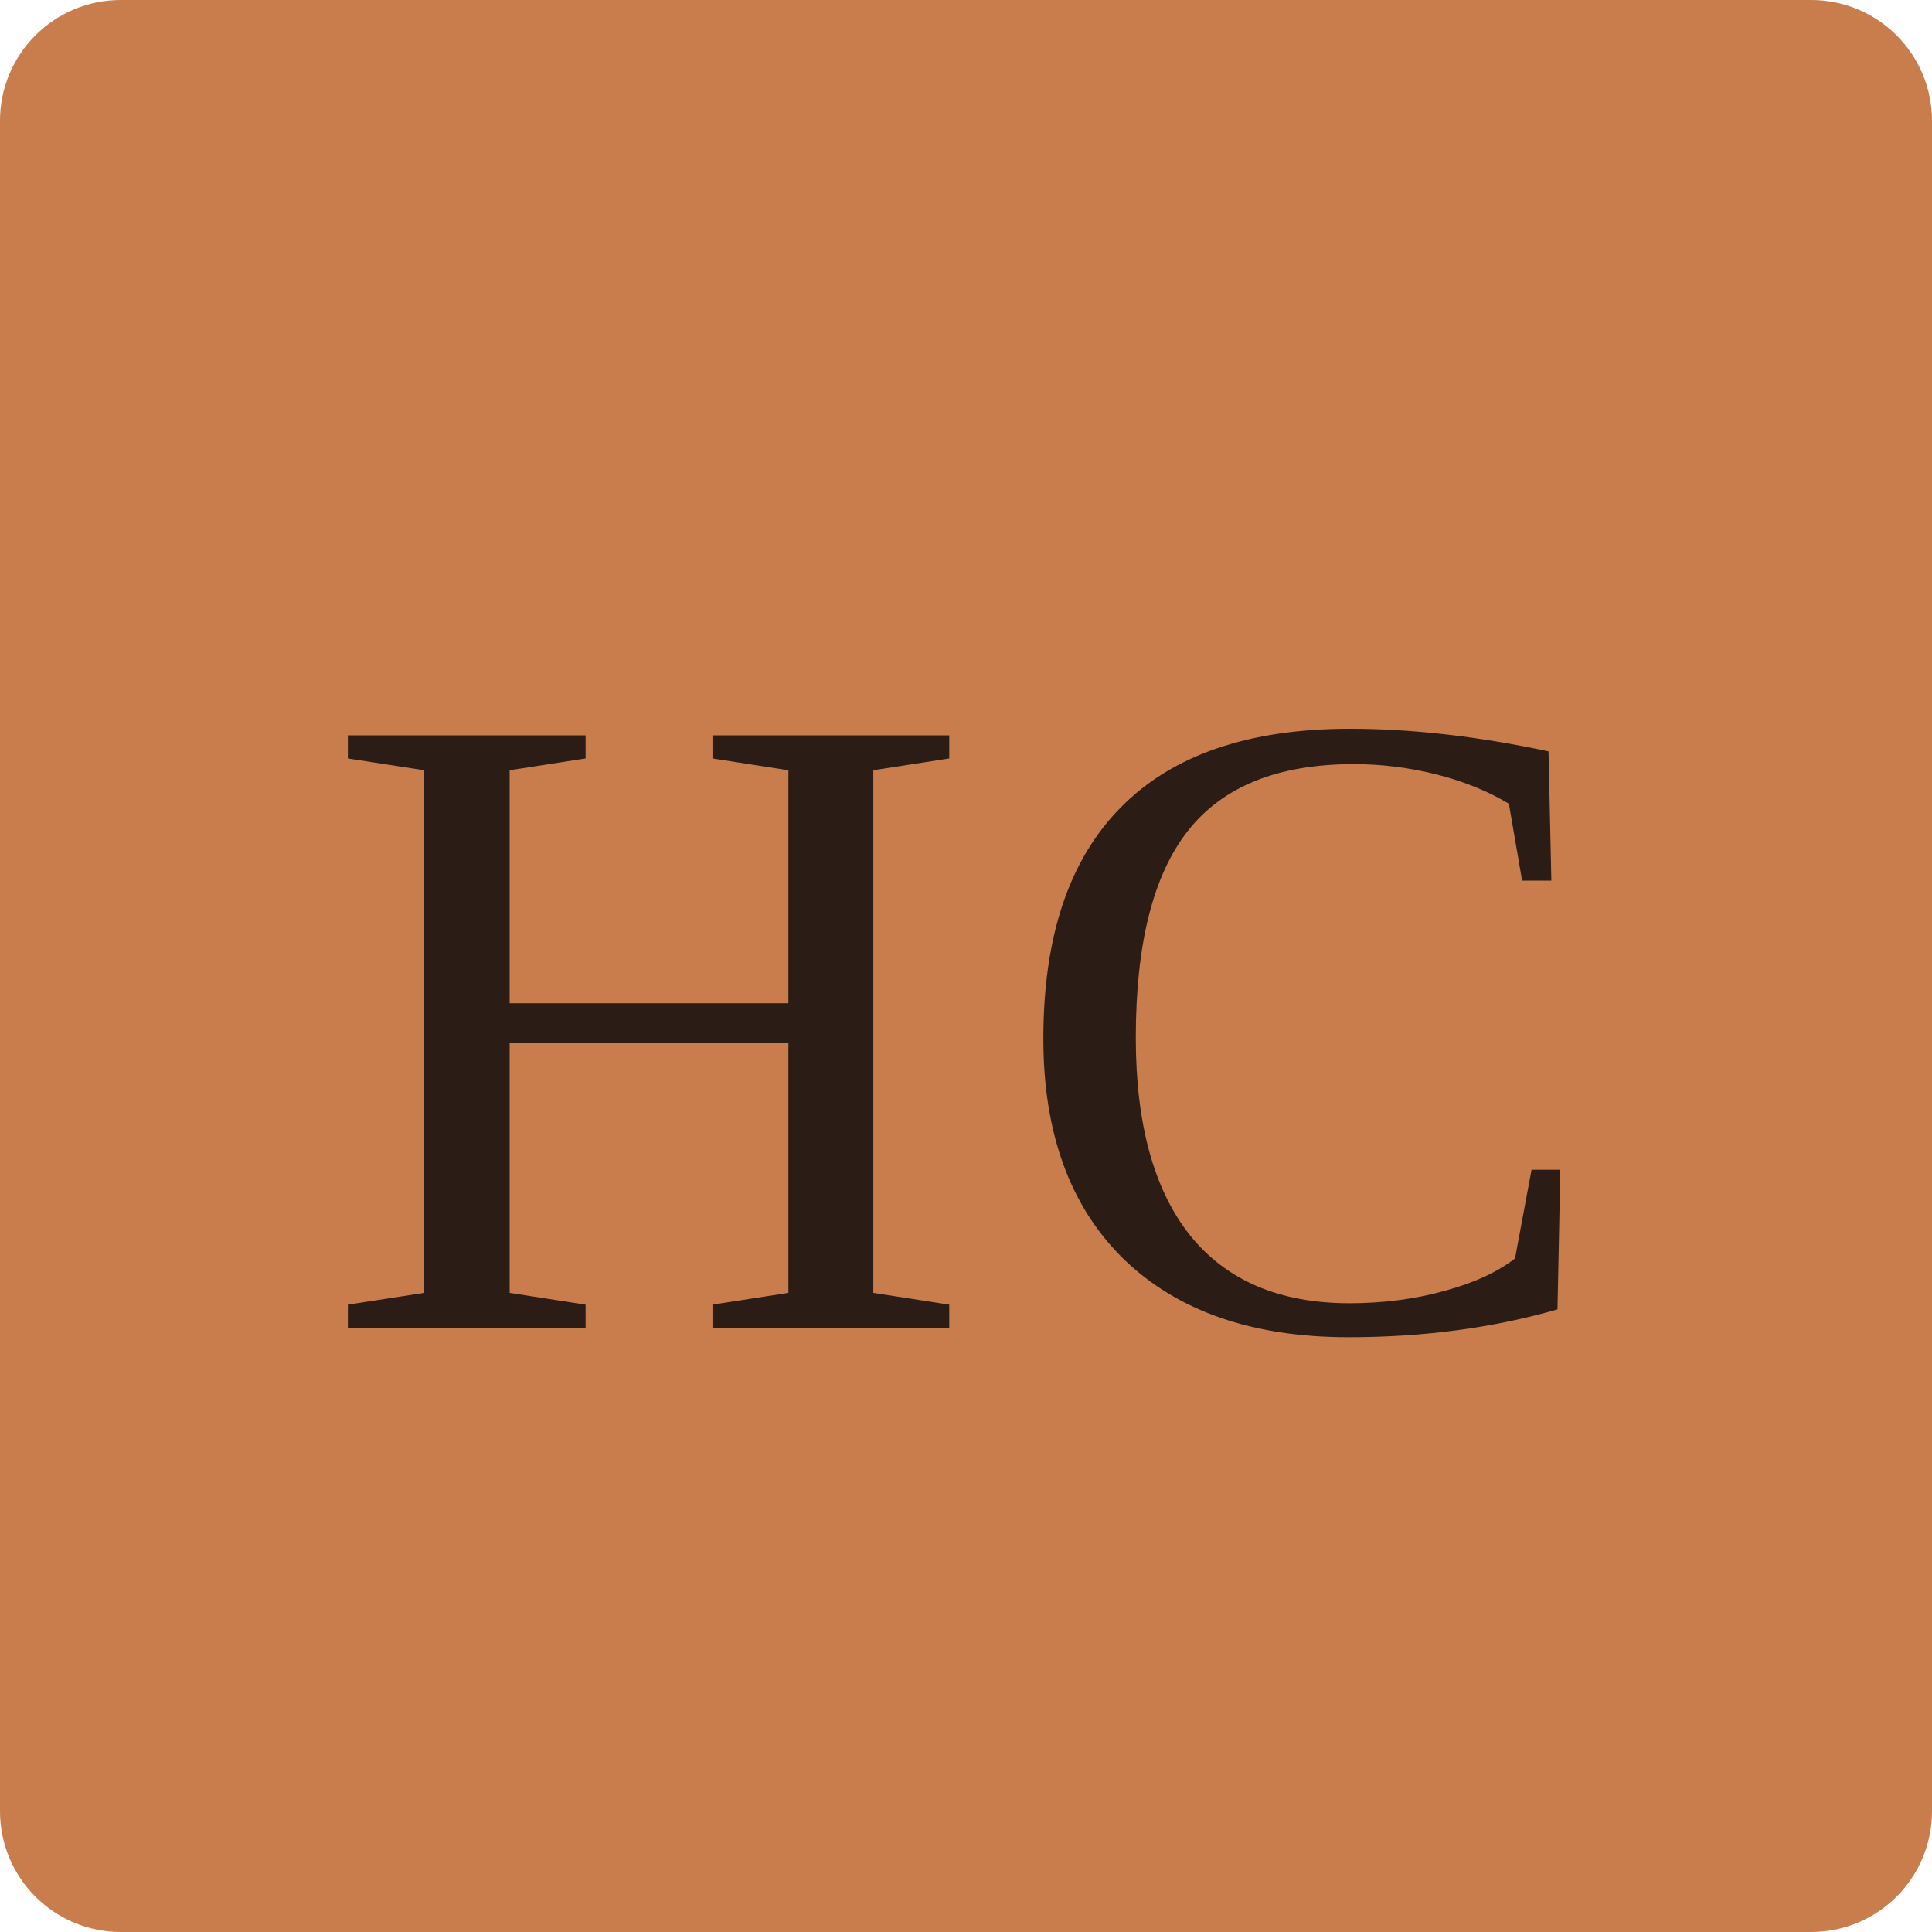
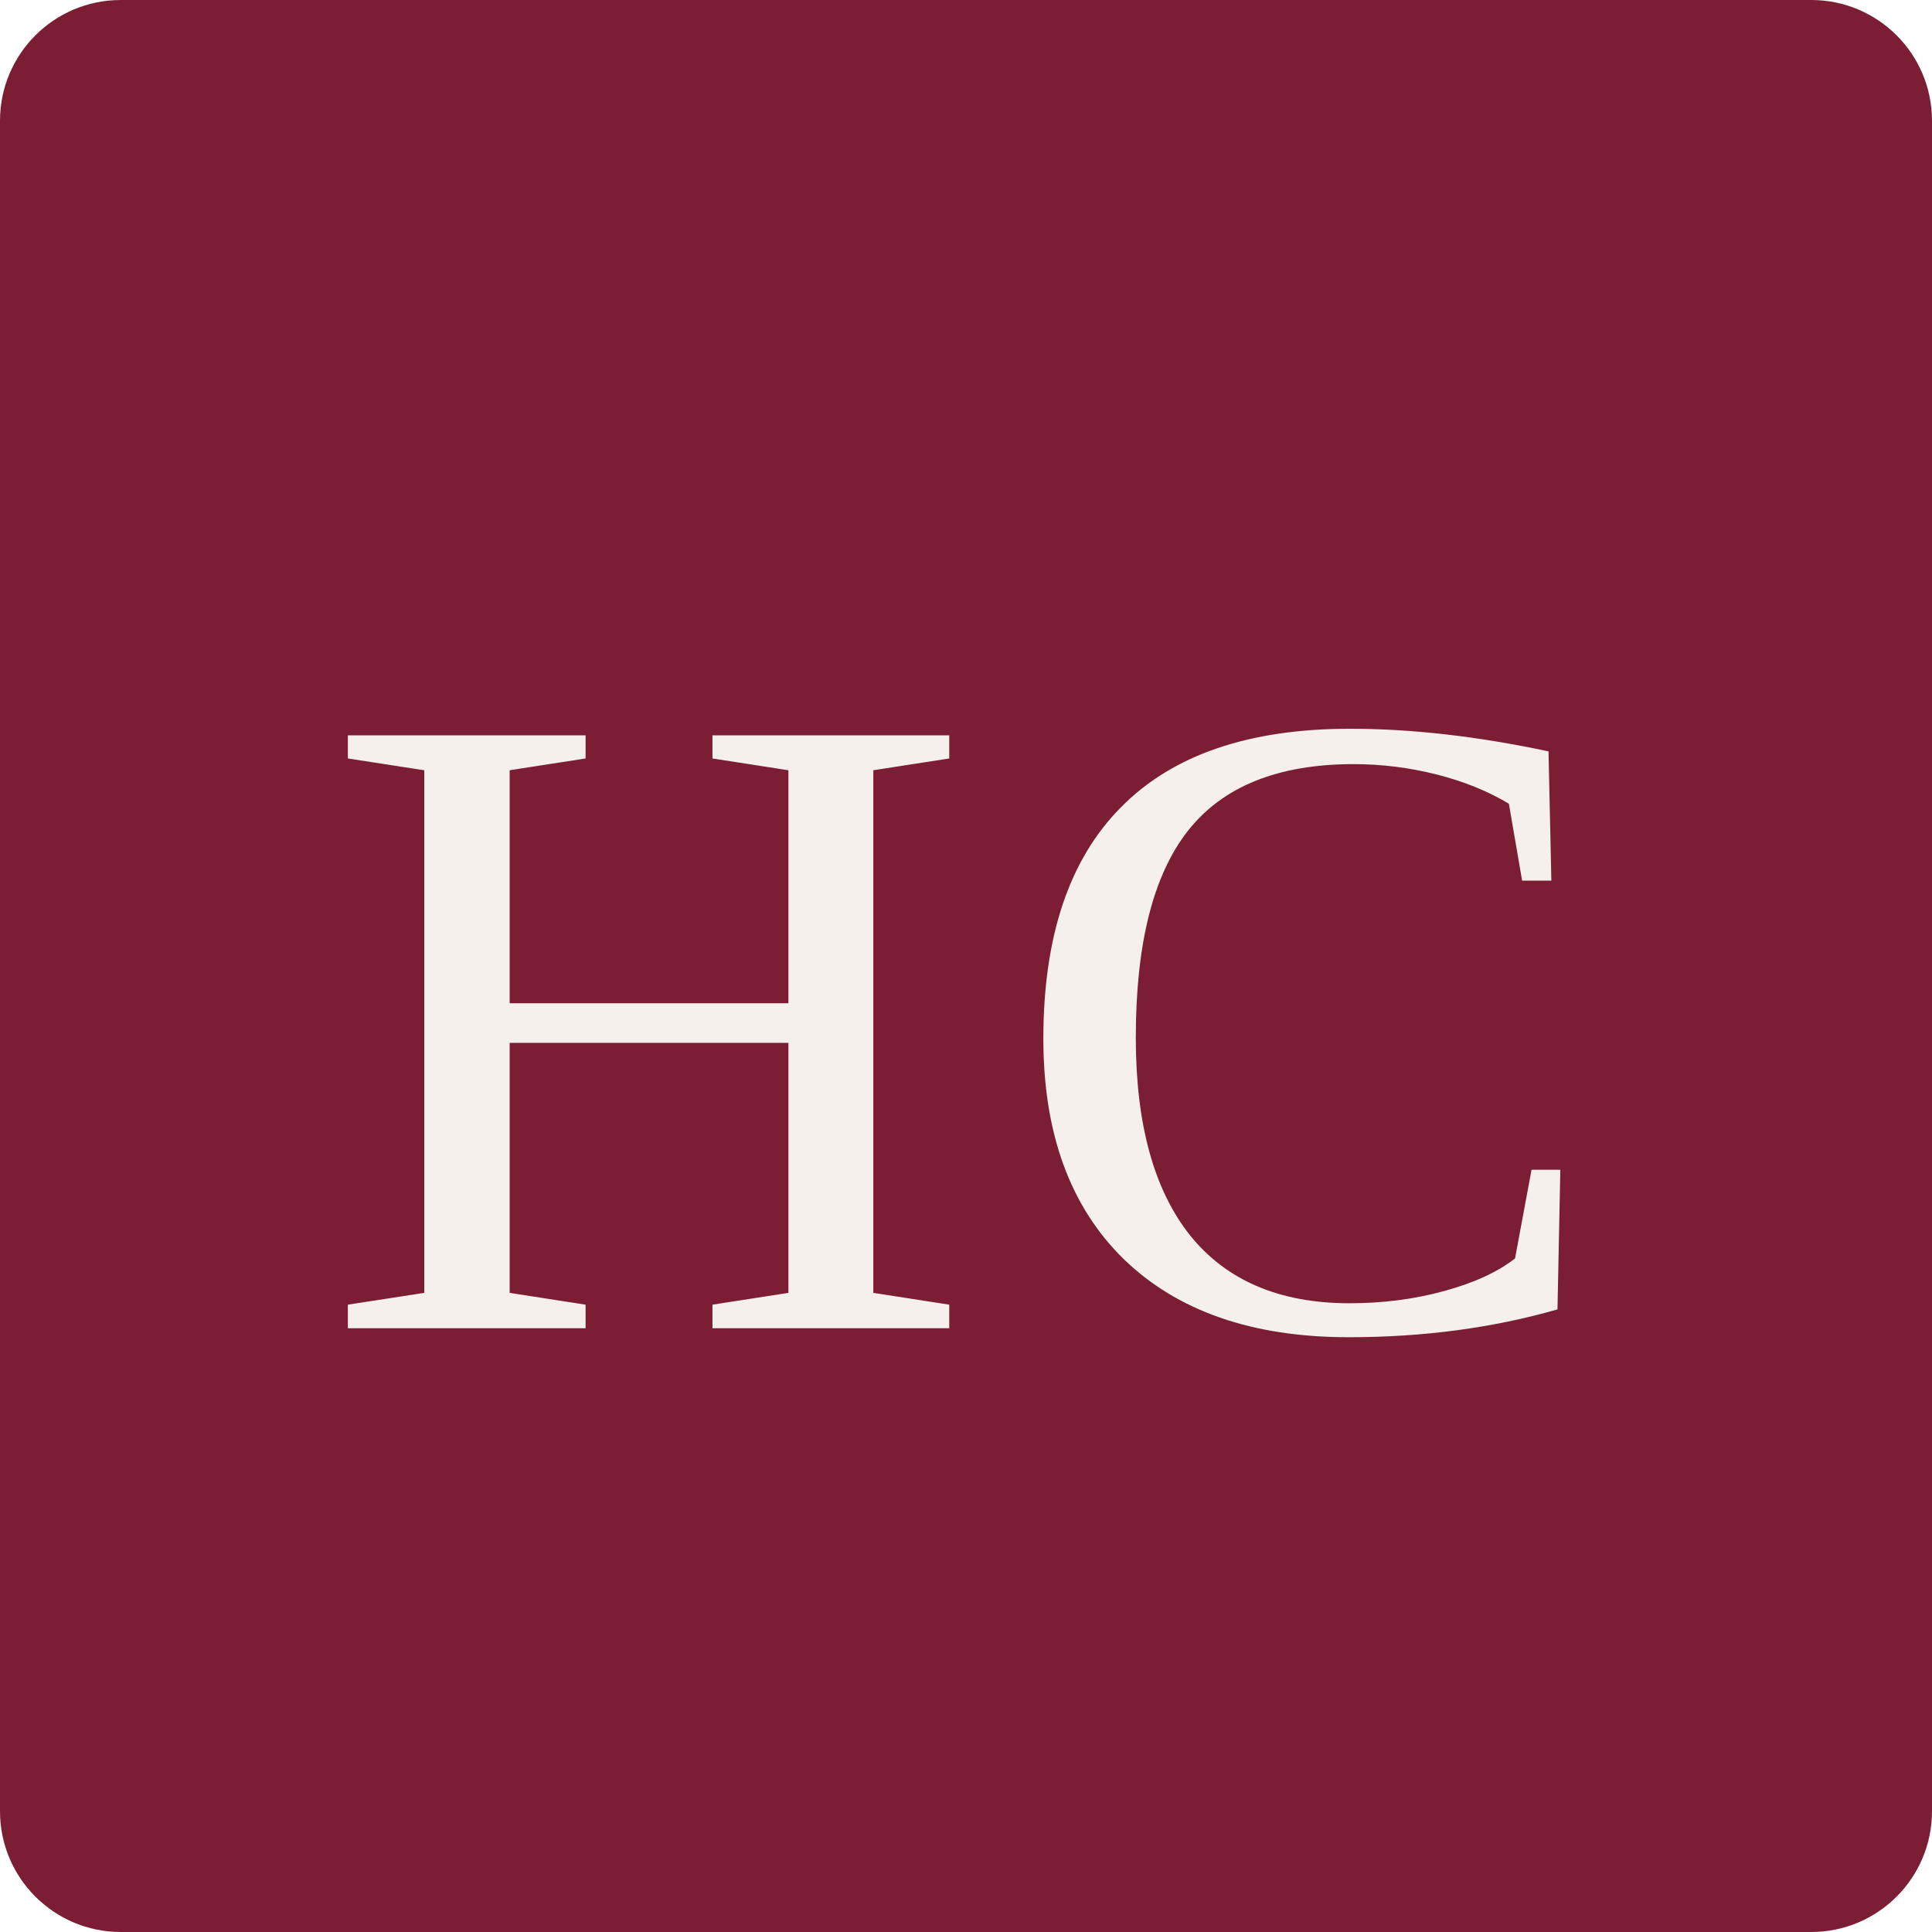
<svg xmlns="http://www.w3.org/2000/svg" viewBox="0 0 64 64">
-   <rect width="64" height="64" rx="4" fill="#c97c4c" />
-   <text x="32" y="44" text-anchor="middle" font-family="Georgia, 'Times New Roman', serif" font-size="30" letter-spacing="1" fill="#2b1d15">HC</text>
+   <rect width="64" height="64" rx="4" fill="#7b1e34" />
+   <text x="32" y="44" text-anchor="middle" font-family="Georgia, 'Times New Roman', serif" font-size="30" letter-spacing="1" fill="#f5f0ec">HC</text>
</svg>
